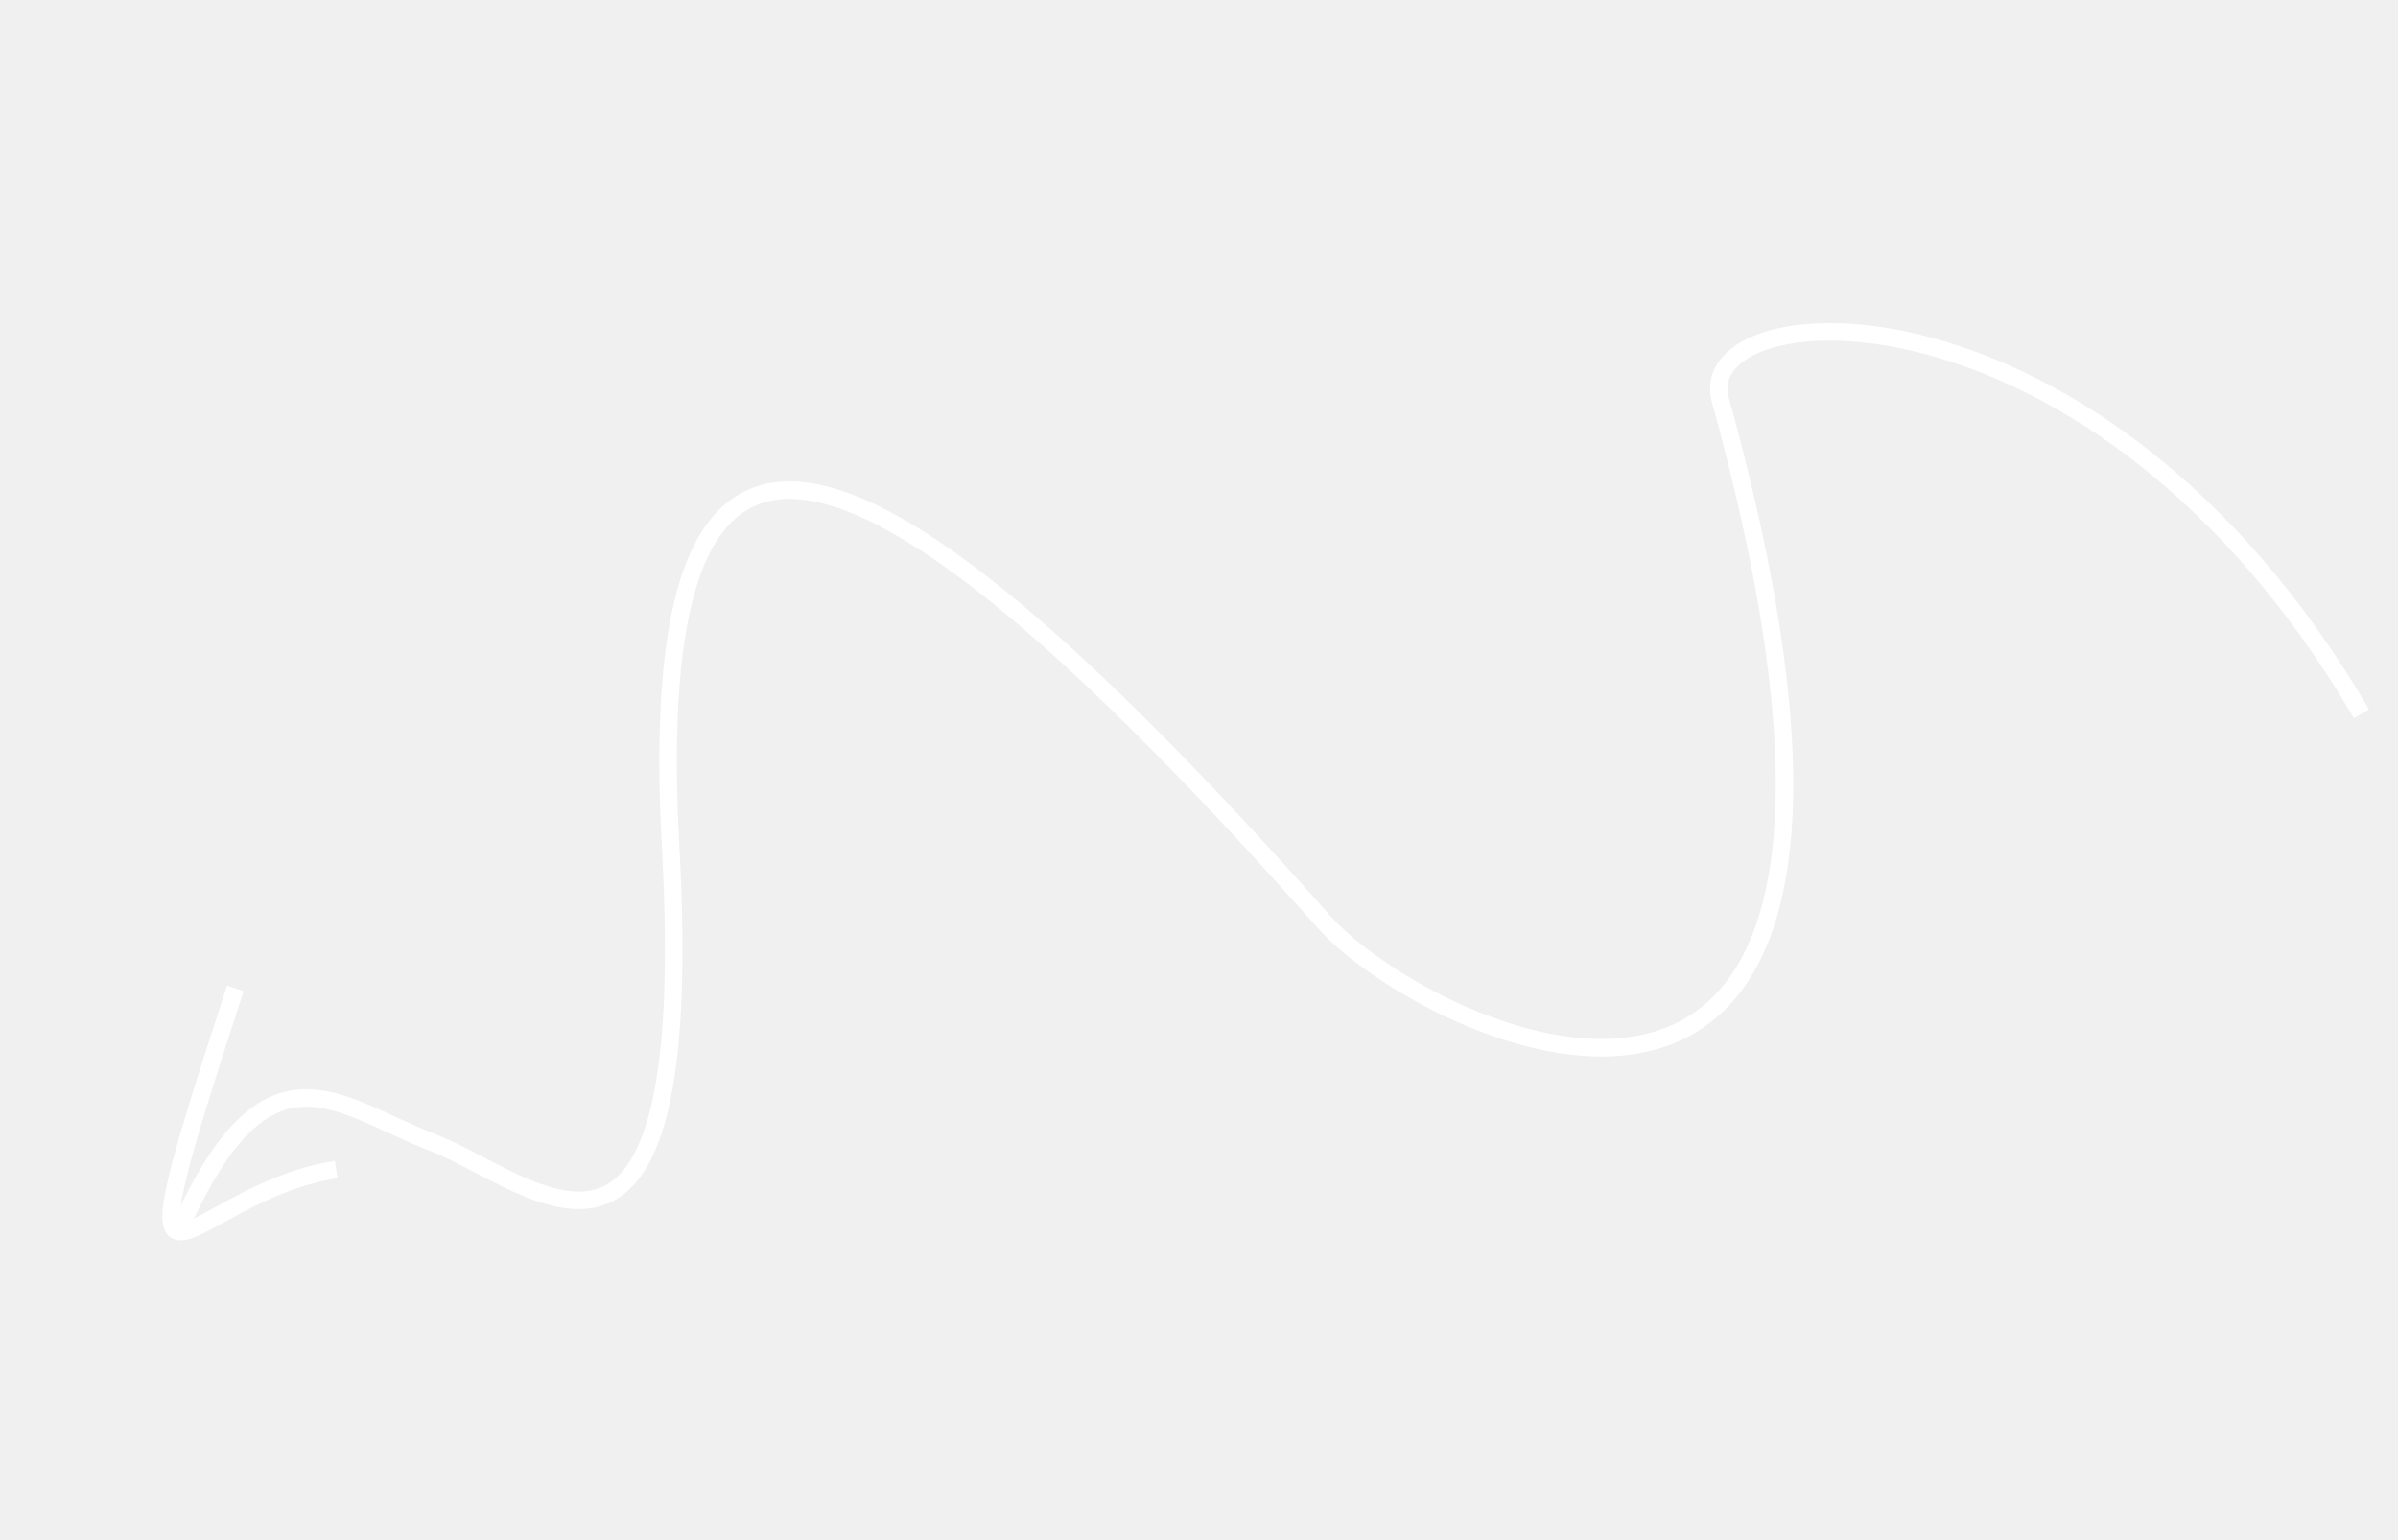
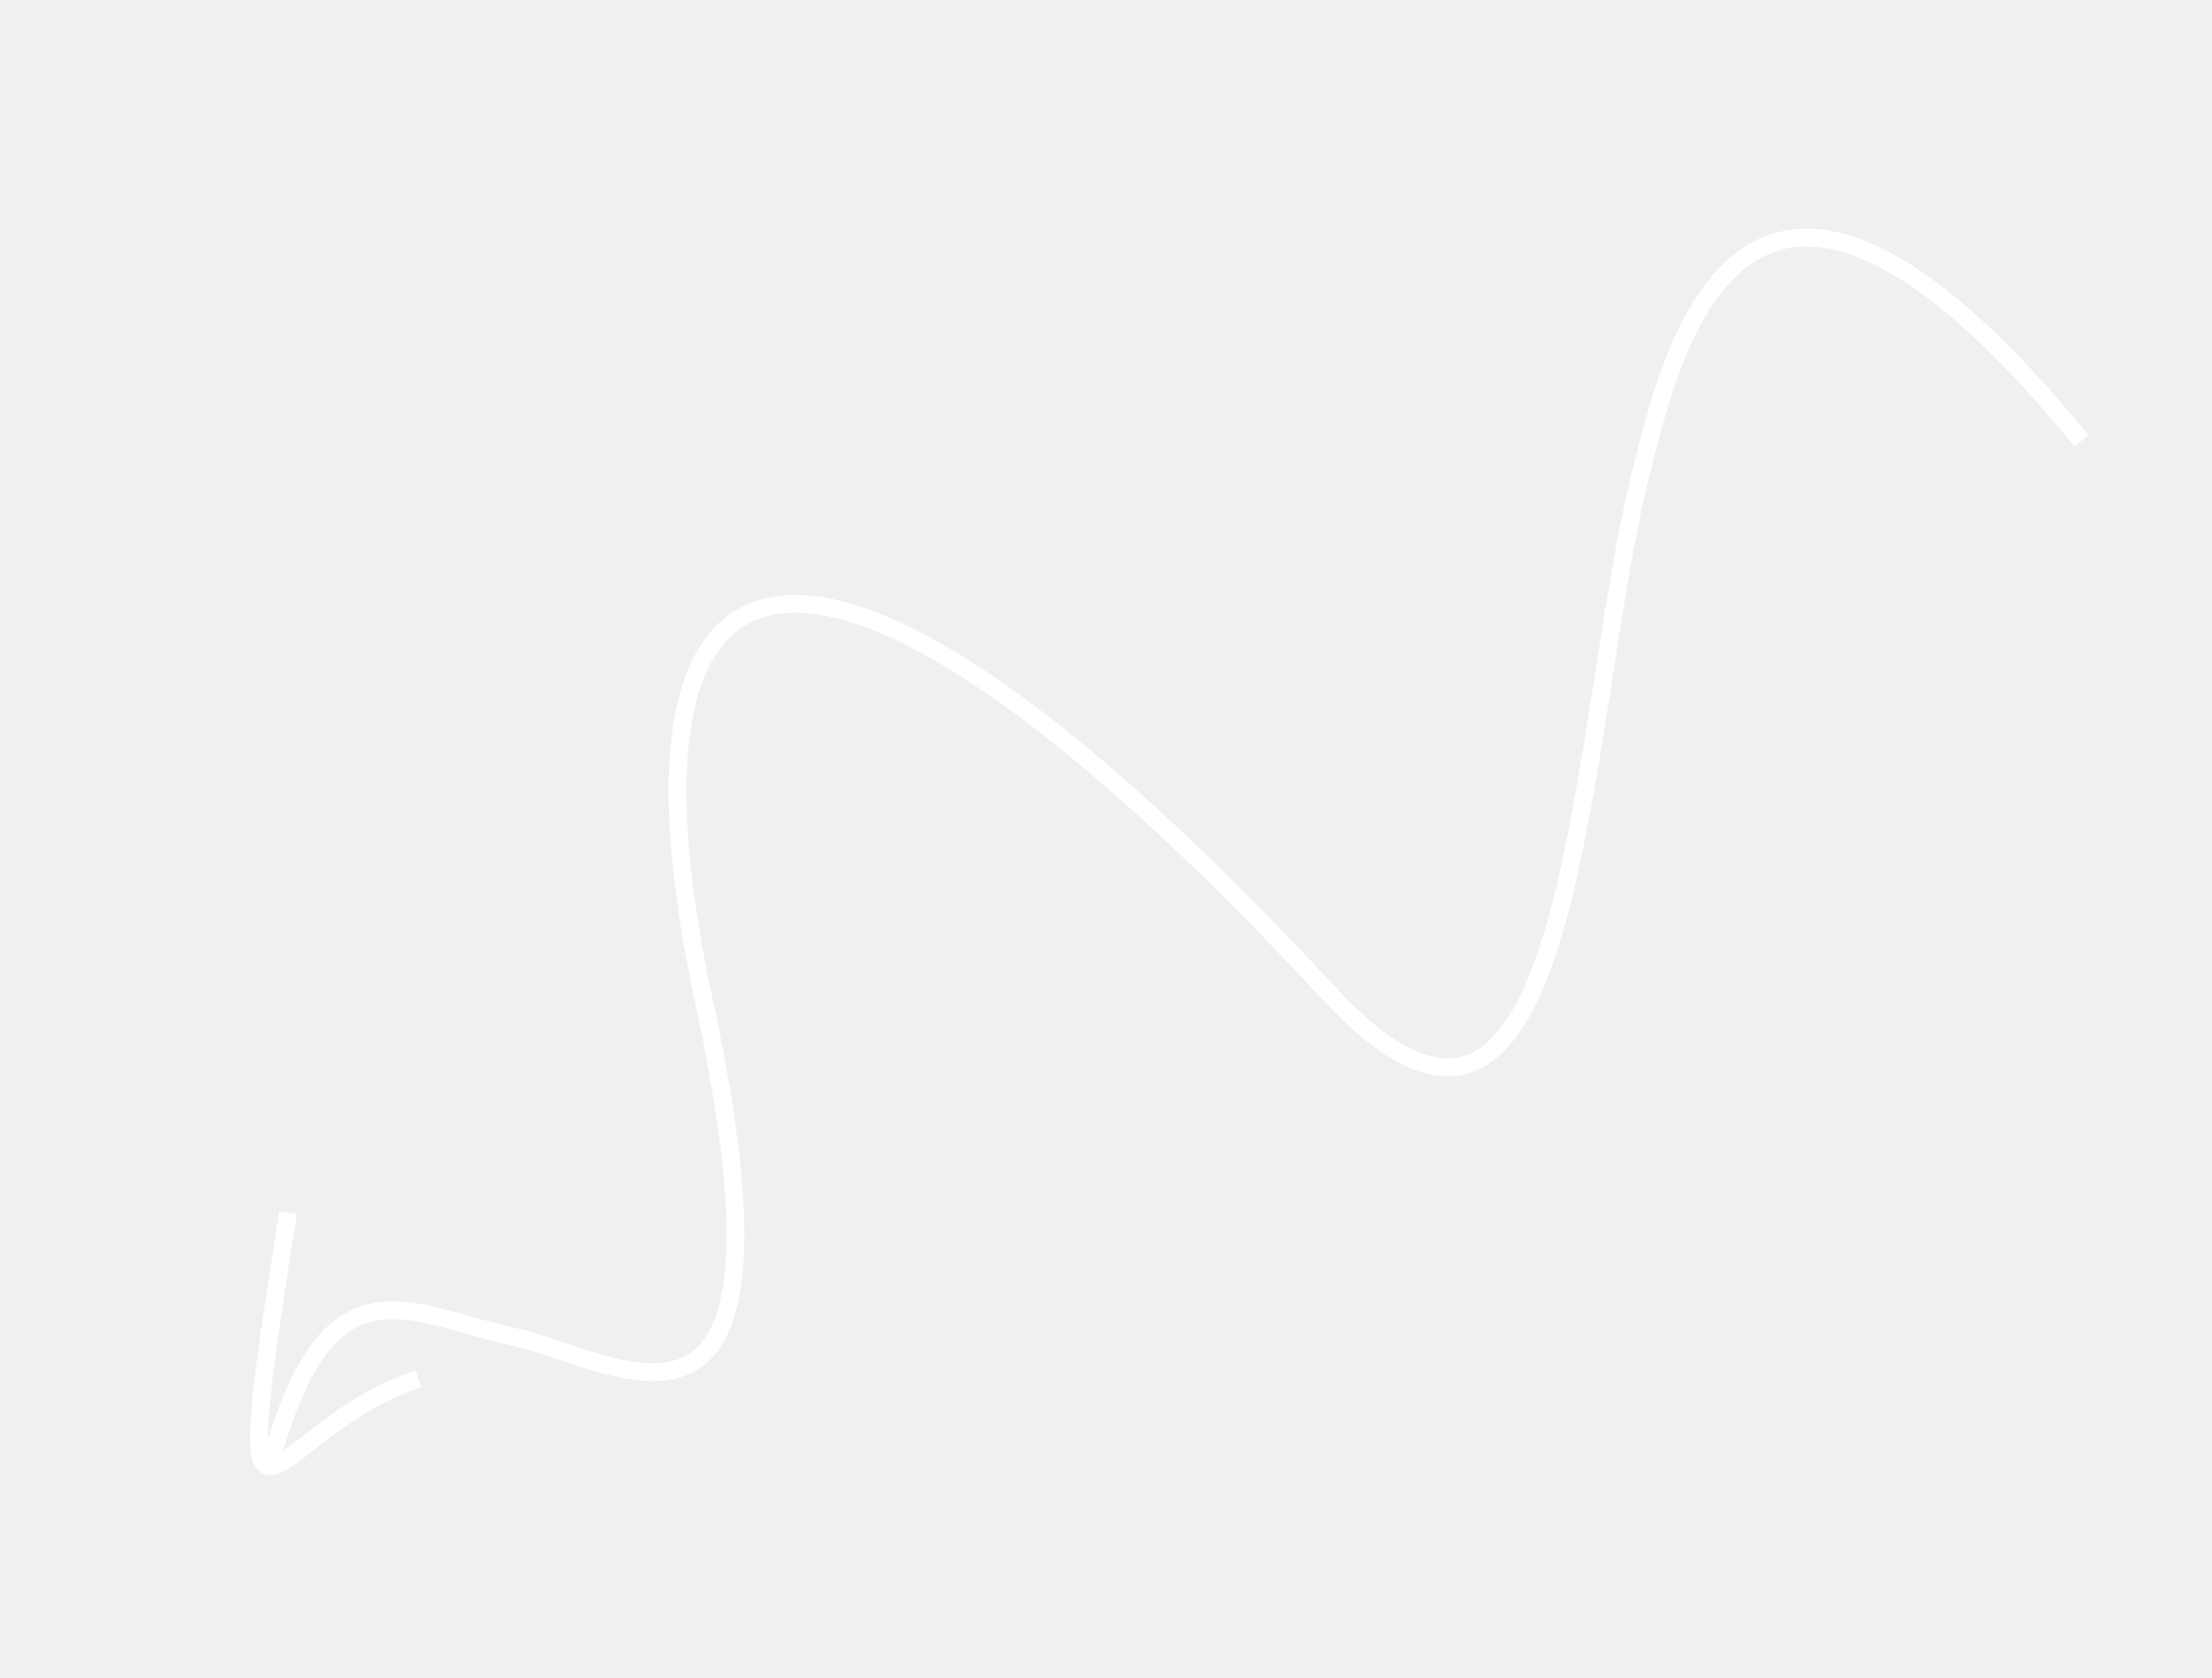
- <svg xmlns="http://www.w3.org/2000/svg" width="137" height="88" viewBox="0 0 137 88" fill="none">
-   <path d="M134.91 40.789C119.847 15.005 96.561 16.589 98.287 22.853C112.423 74.173 81.505 59.293 75.643 52.685C47.891 21.397 36.734 19.744 38.316 48.414C39.897 77.083 30.375 67.478 24.757 65.309C19.139 63.141 15.175 58.884 10.07 70.655" stroke="white" />
-   <path d="M19.206 66.838C10.304 68.21 6.314 78.379 13.443 56.483" stroke="white" />
+ <svg xmlns="http://www.w3.org/2000/svg" width="124" height="94" viewBox="0 0 124 94" fill="none">
+   <path d="M116.684 24.703C97.773 1.594 93.723 19.777 92.094 26.067C88.325 40.625 88.553 70.827 74.511 55.682C46.075 25.014 33.41 28.016 39.458 56.085C45.505 84.153 34.597 76.156 28.709 74.894C22.821 73.631 18.24 70.046 15.039 82.471" stroke="white" />
+   <path d="M23.466 77.272C14.888 80.019 12.537 90.688 16.154 67.946" stroke="white" />
</svg>
